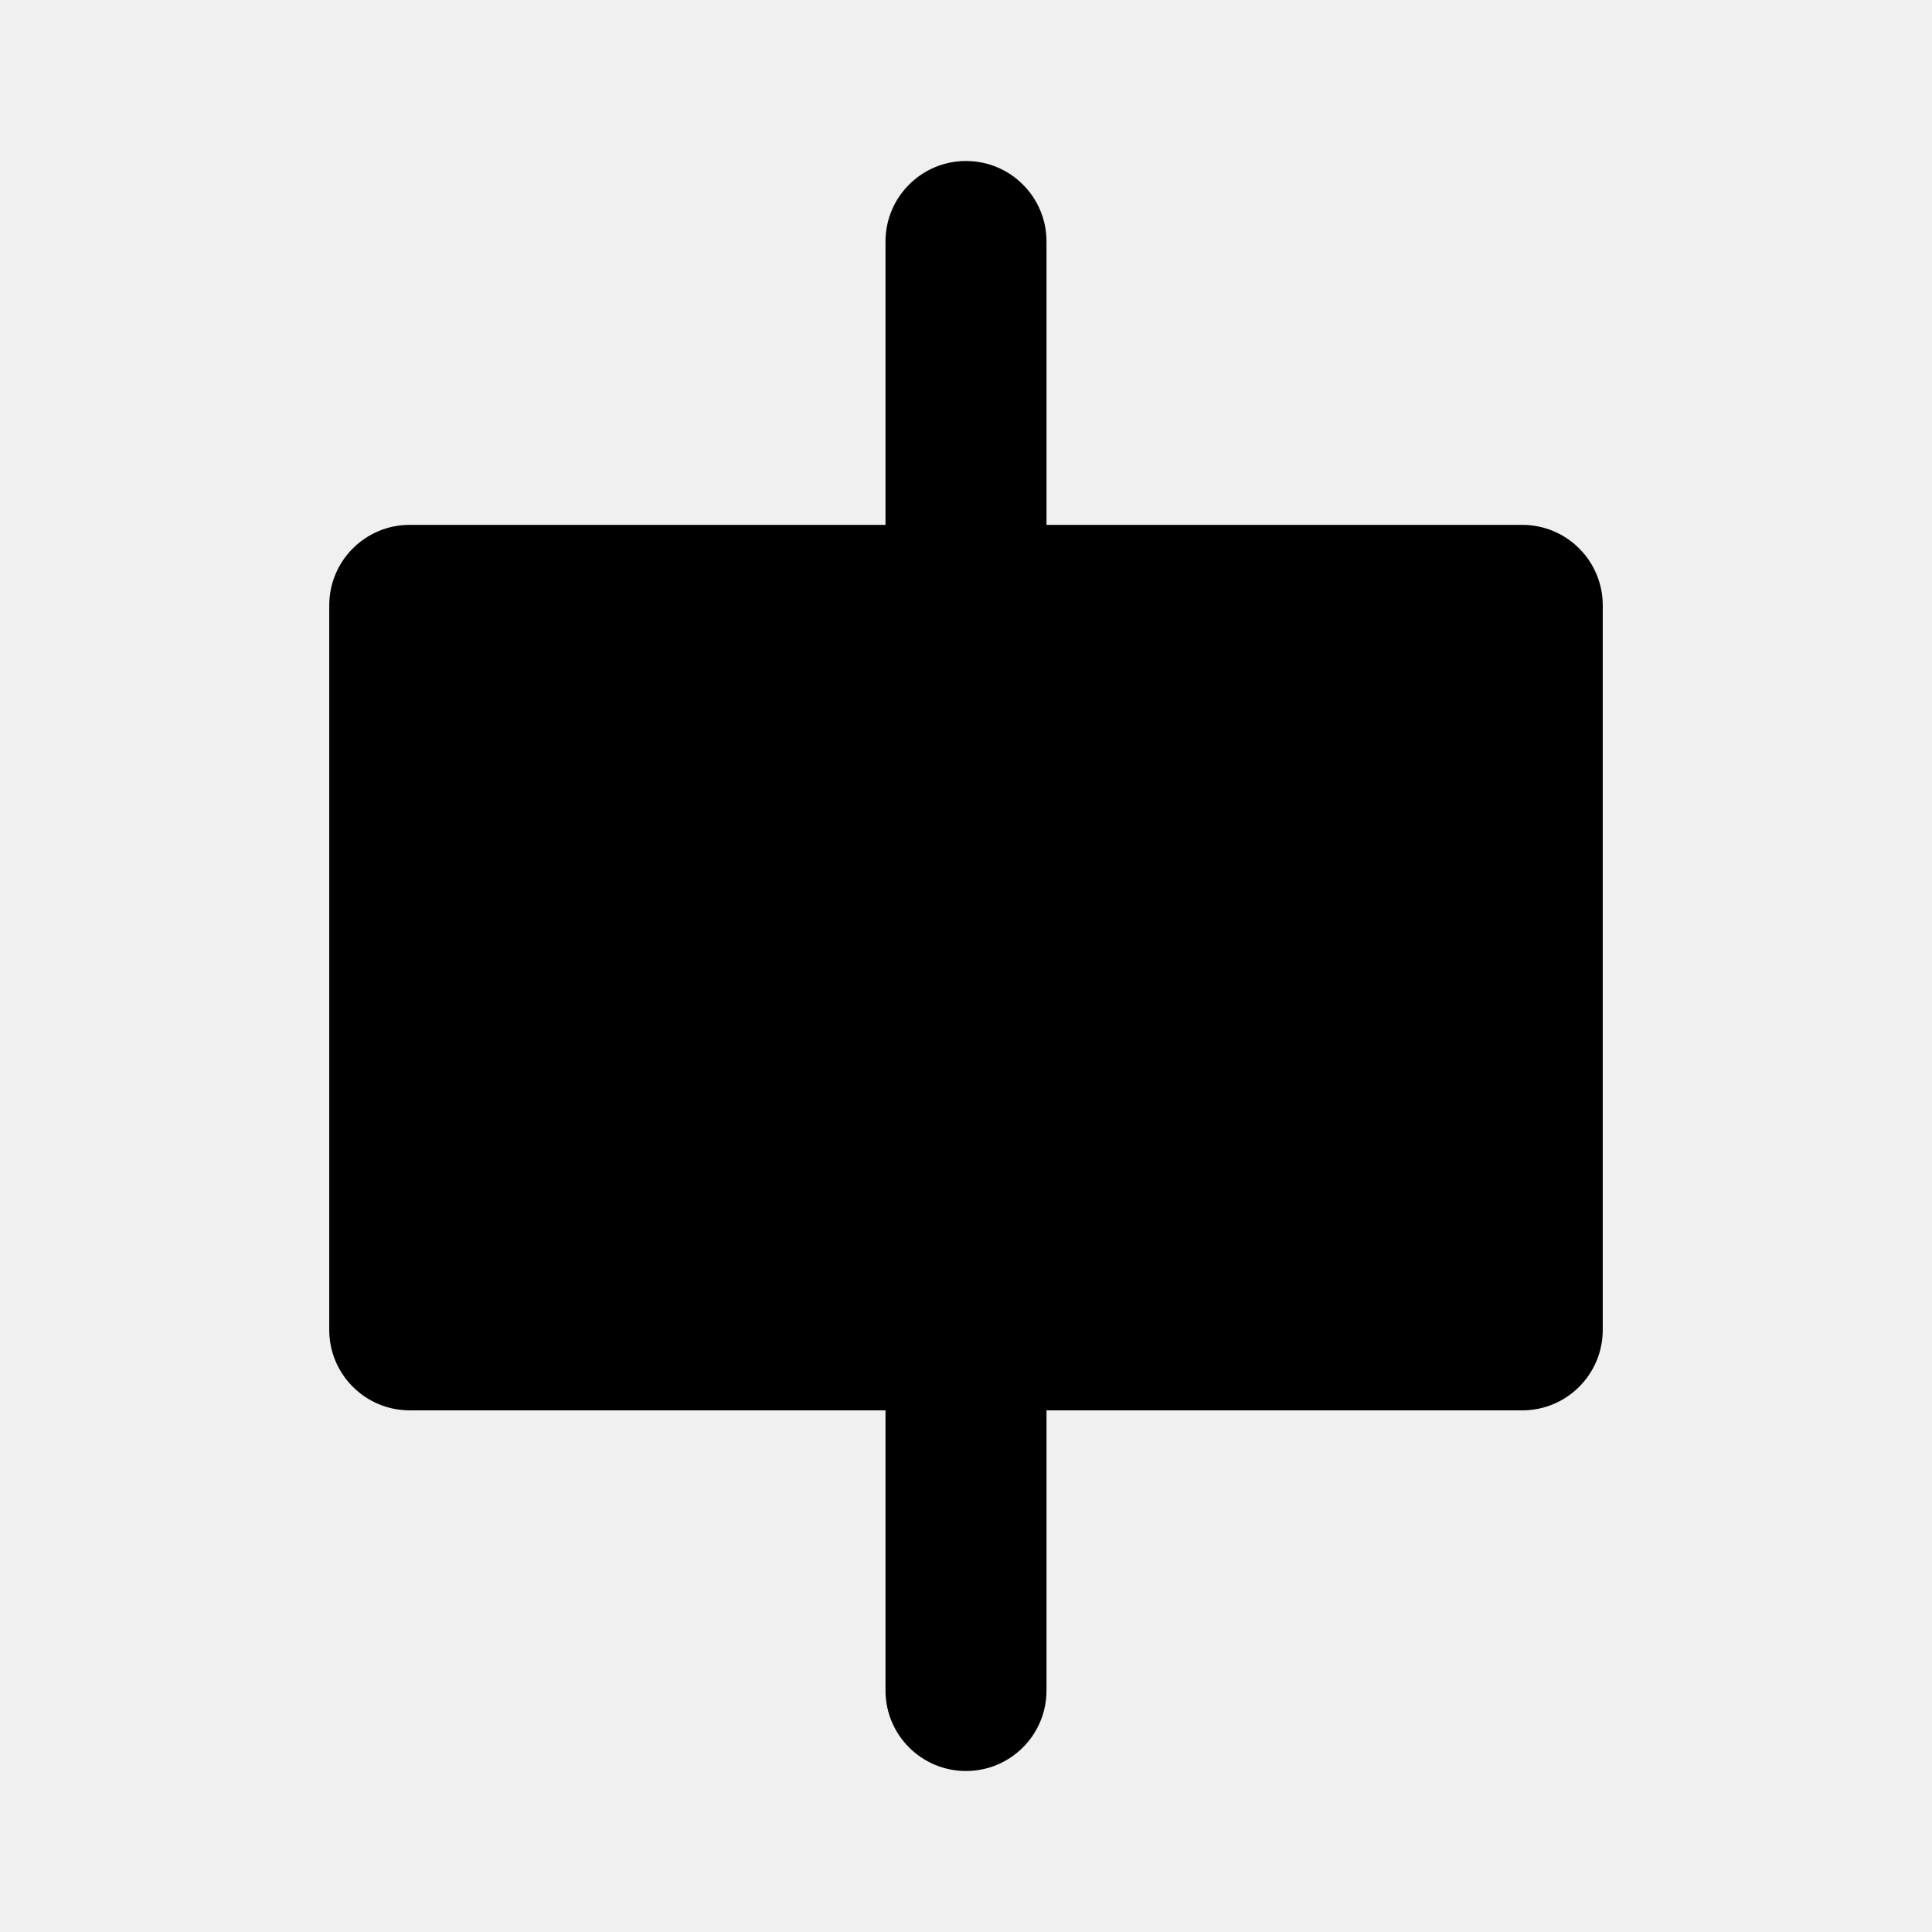
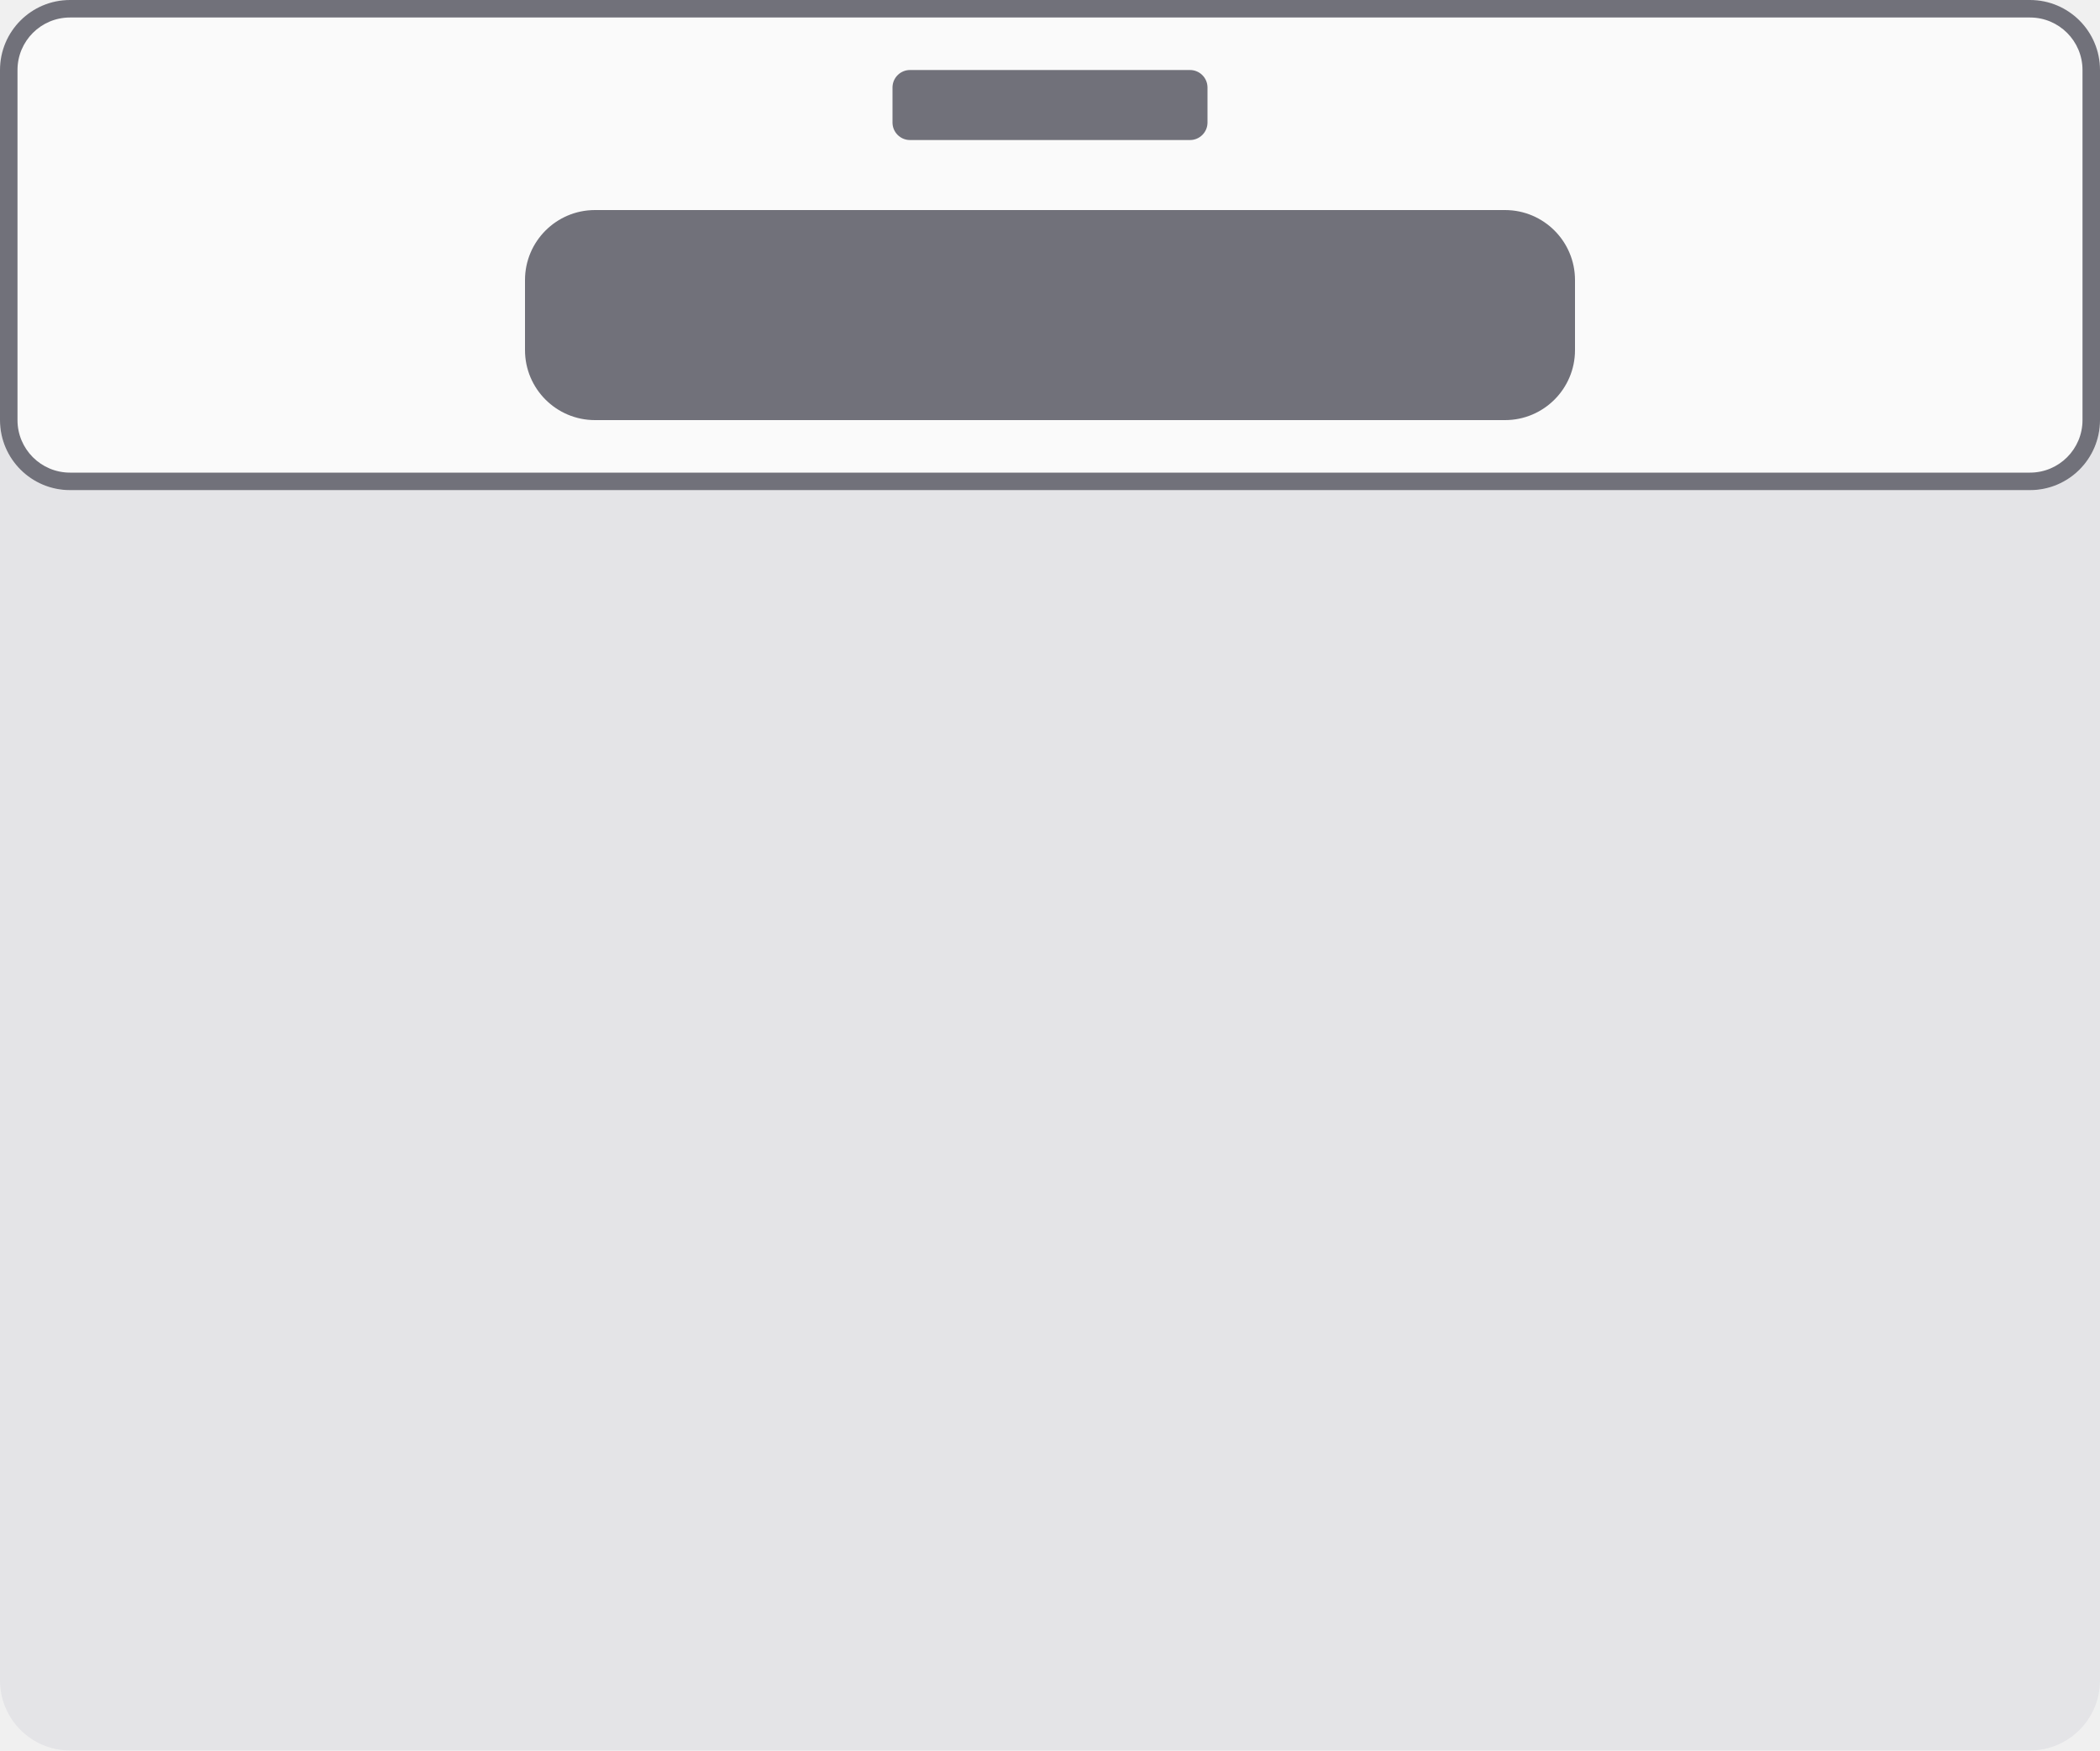
- <svg xmlns="http://www.w3.org/2000/svg" id="Layer_1" data-name="Layer 1" viewBox="0 0 24 24">
-   <path d="M18.91,6.52H13V3a1,1,0,1,0-2,0V6.52H5.09a1,1,0,0,0-1,1v9a1,1,0,0,0,1,1H11V21a1,1,0,1,0,2,0V17.52h5.91a1,1,0,0,0,1-1v-9A1,1,0,0,0,18.91,6.52Z" />
+ <svg xmlns="http://www.w3.org/2000/svg" width="120" height="100" fill="none">
+   <rect width="120" height="100" rx="4" fill="#E4E4E7" />
+   <mask id="a" fill="#fff">
+     <path d="M0 4a4 4 0 0 1 4-4h112a4 4 0 0 1 4 4v20a4 4 0 0 1-4 4H4a4 4 0 0 1-4-4V4Z" />
+   </mask>
+   <path d="M0 4a4 4 0 0 1 4-4h112a4 4 0 0 1 4 4v20a4 4 0 0 1-4 4H4a4 4 0 0 1-4-4V4Z" fill="#FAFAFA" />
+   <rect x="51" y="4" width="18" height="4" rx="1" fill="#71717A" />
+   <rect x="30" y="12" width="60" height="12" rx="4" fill="#71717A" />
+   <path d="M-1 4a5 5 0 0 1 5-5h112a5 5 0 0 1 5 5h-2a3 3 0 0 0-3-3H4a3 3 0 0 0-3 3h-2Zm122 20a5 5 0 0 1-5 5H4a5 5 0 0 1-5-5h2a3 3 0 0 0 3 3h112a3 3 0 0 0 3-3h2ZM4 29a5 5 0 0 1-5-5V4a5 5 0 0 1 5-5v2a3 3 0 0 0-3 3v20a3 3 0 0 0 3 3v2ZM116-1a5 5 0 0 1 5 5v20a5 5 0 0 1-5 5v-2a3 3 0 0 0 3-3V4a3 3 0 0 0-3-3v-2Z" fill="#71717A" mask="url(#a)" />
</svg>
